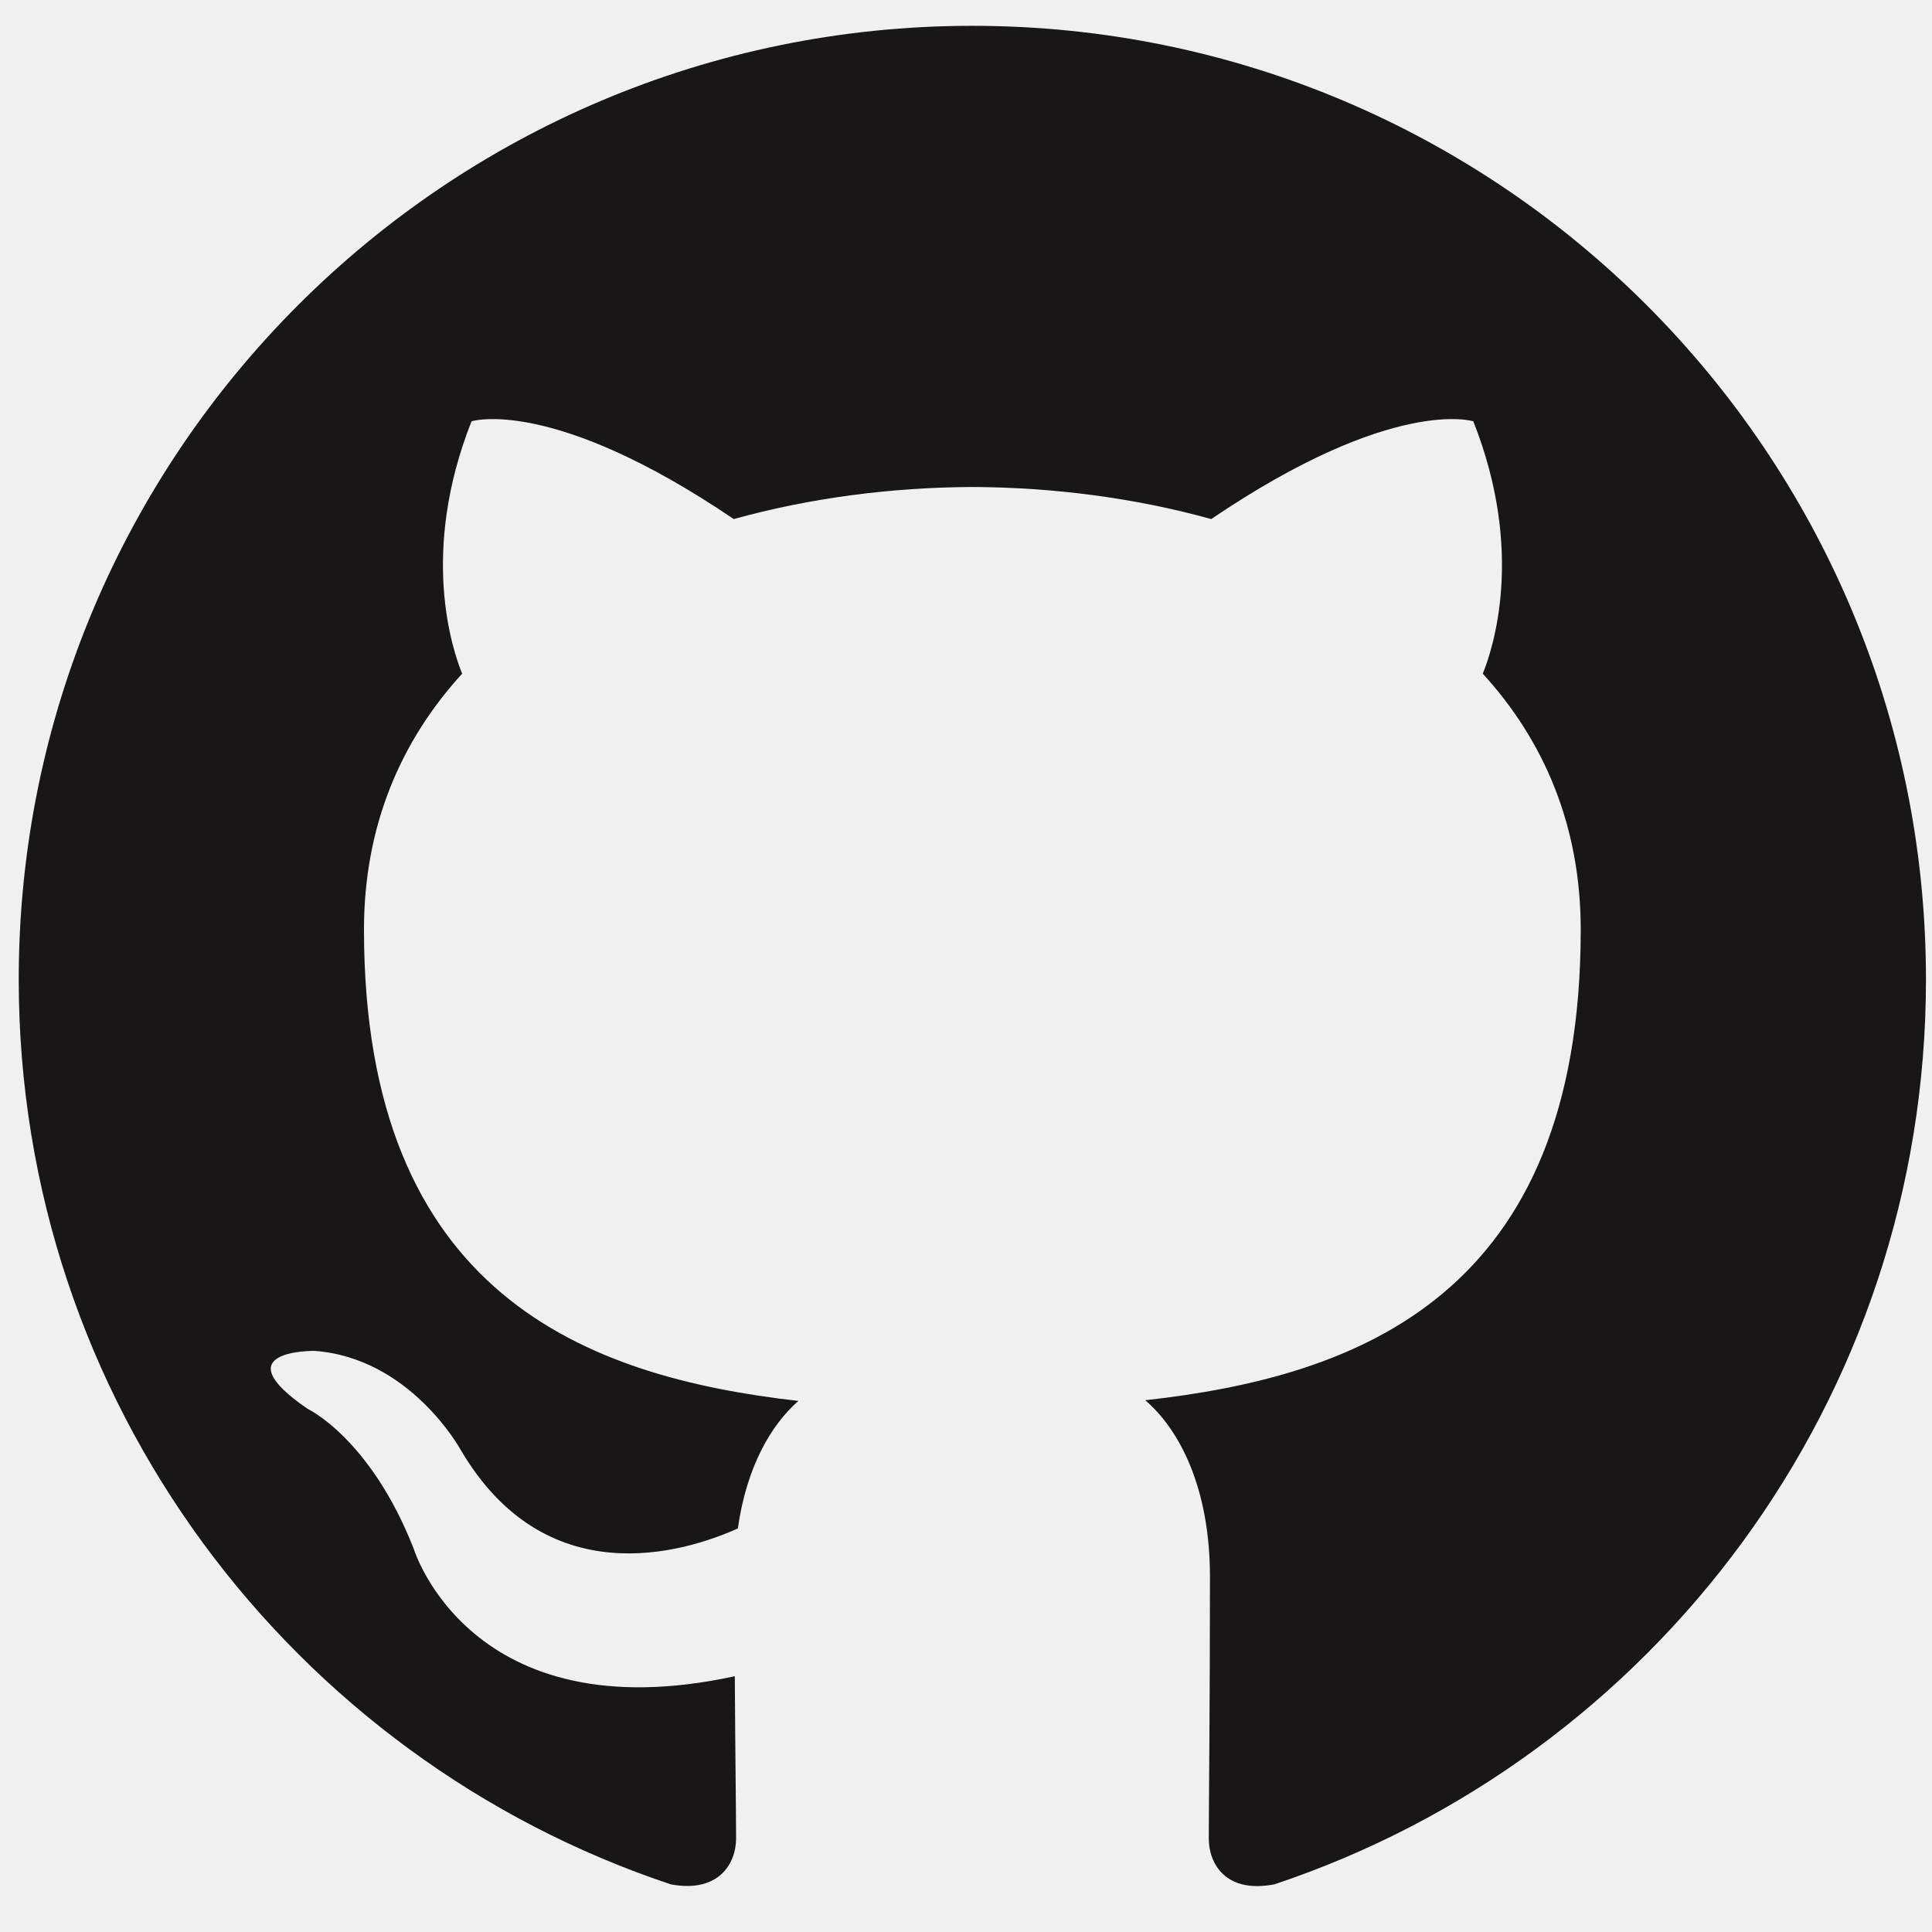
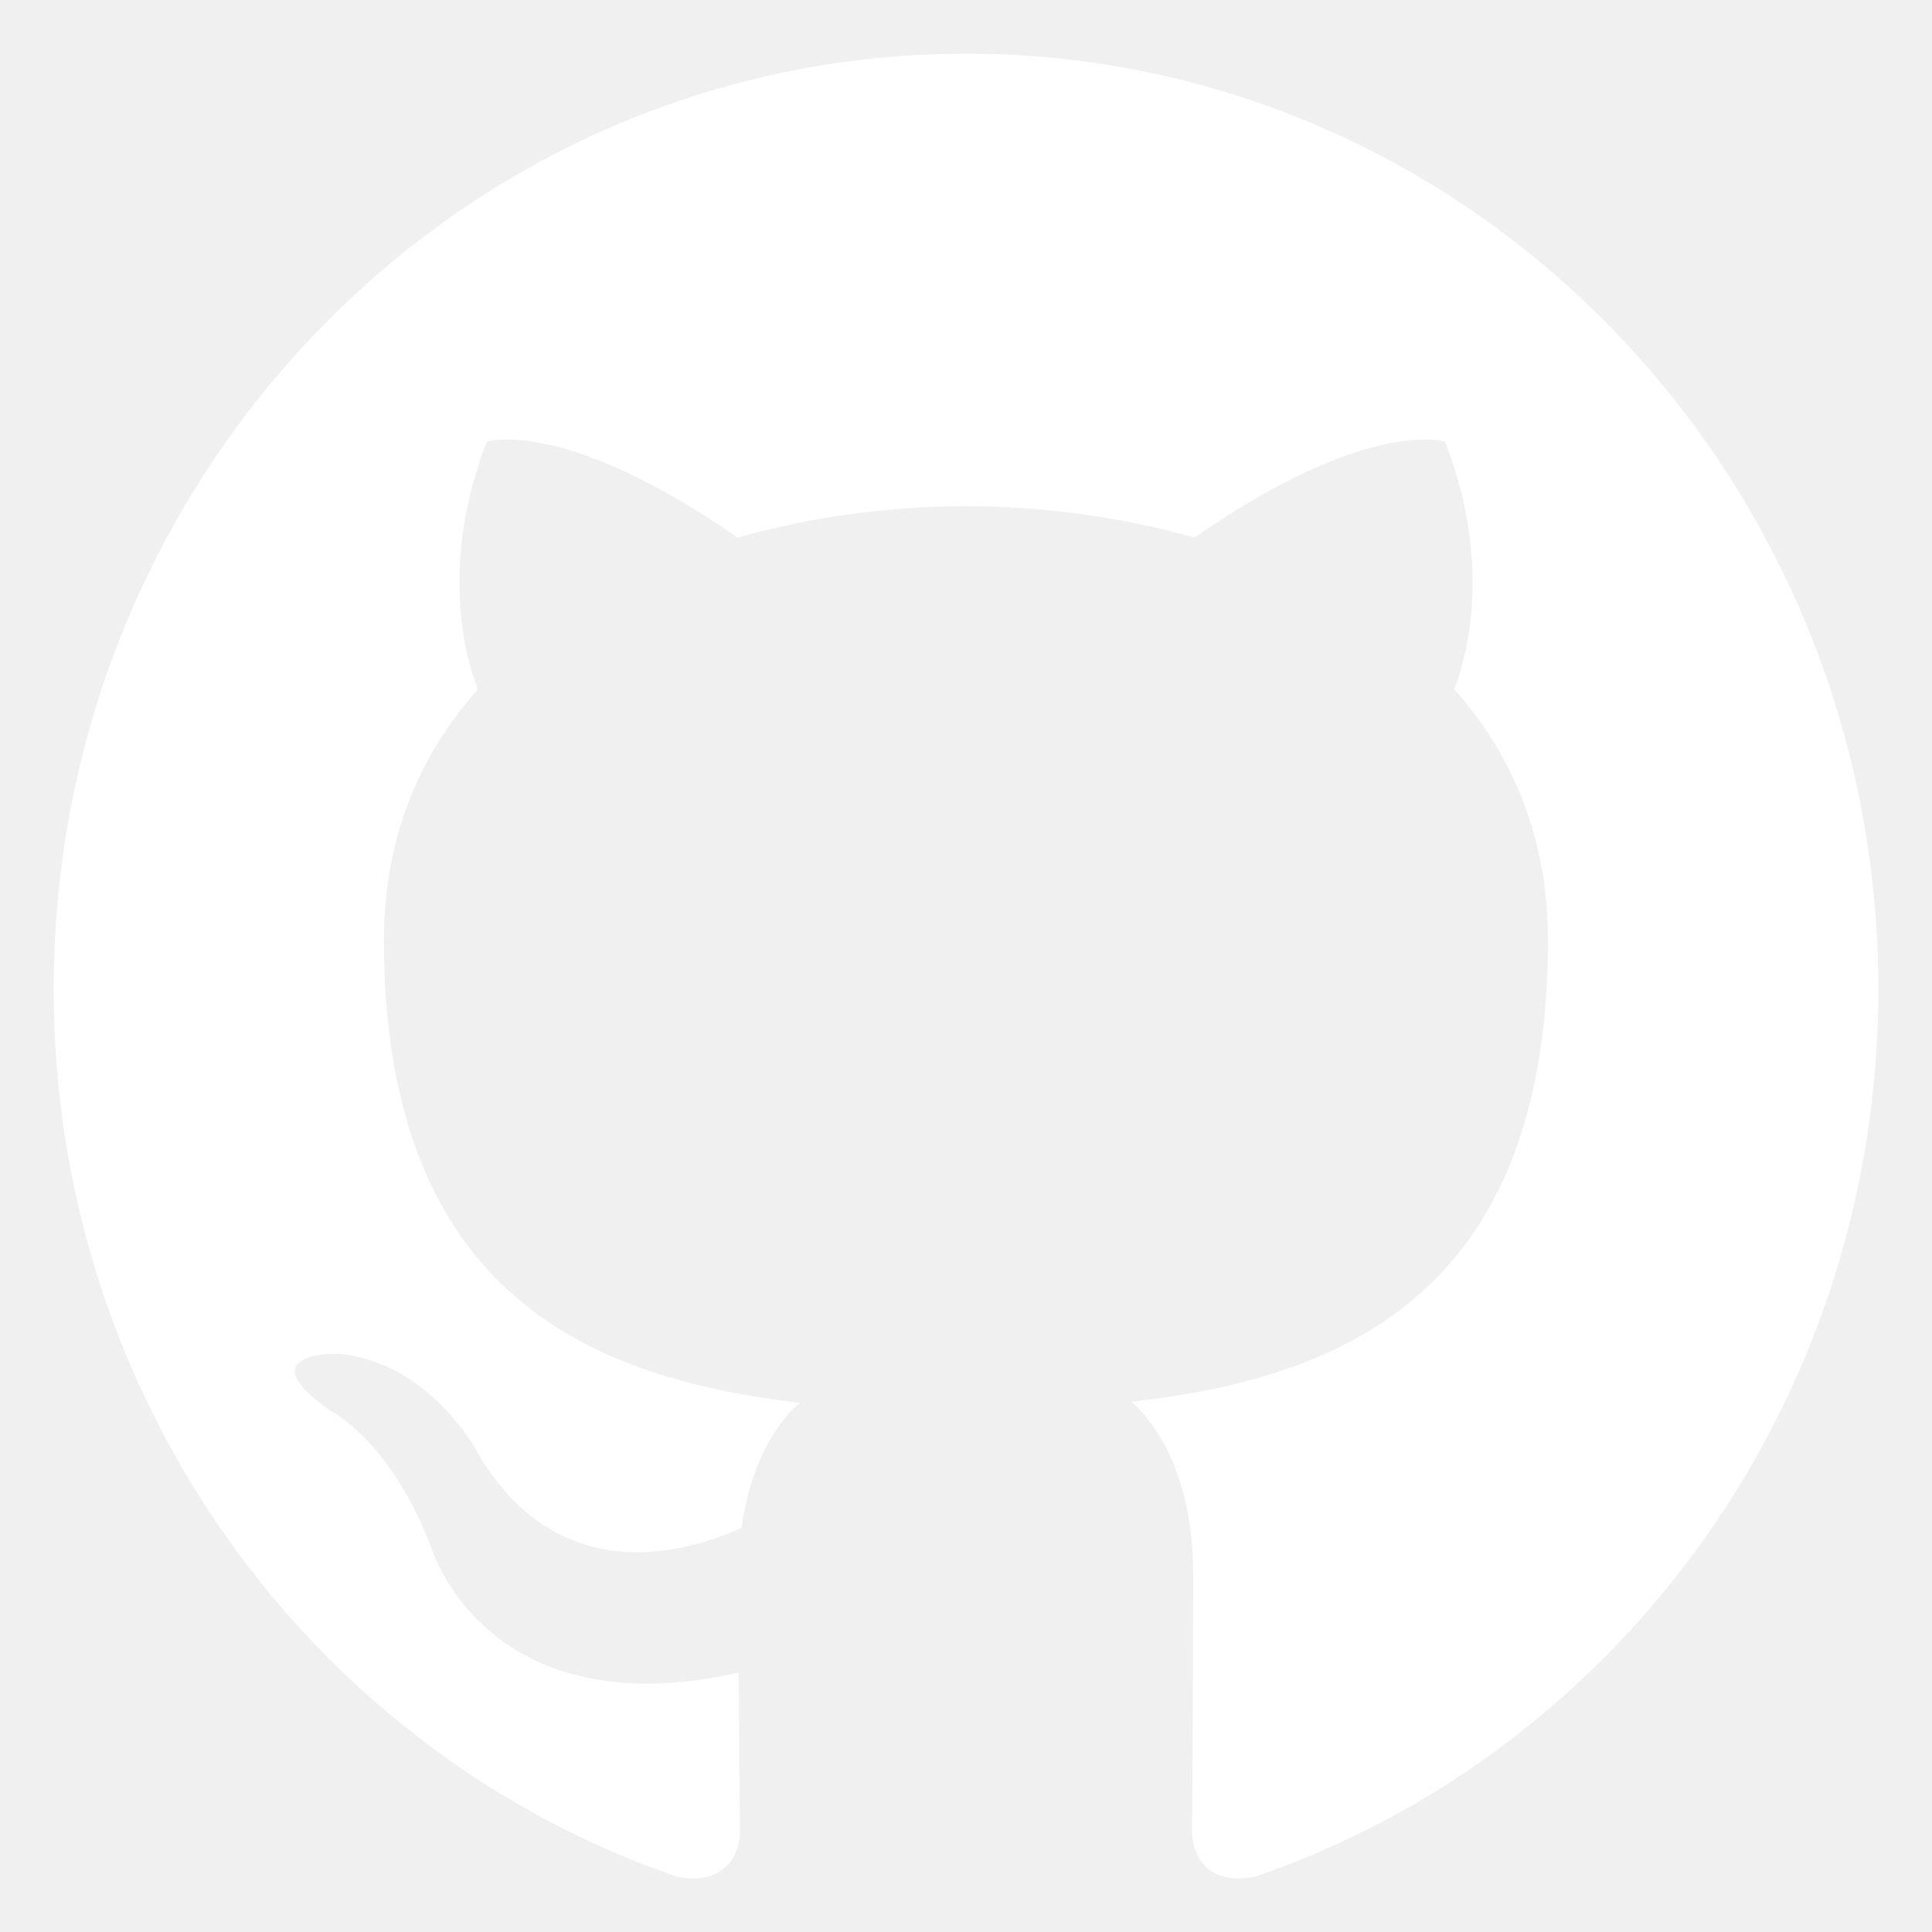
- <svg xmlns="http://www.w3.org/2000/svg" version="1.1" id="Layer_1" x="0px" y="0px" width="33px" height="33px" viewBox="0 0 33 33" enable-background="new 0 0 33 33" xml:space="preserve">
-   <path fill-rule="evenodd" clip-rule="evenodd" fill="#181616" d="M16.608,0.441C7.614,0.441,0.32,7.734,0.32,16.731  c0,7.196,4.667,13.302,11.141,15.456c0.814,0.149,1.112-0.354,1.112-0.785c0-0.387-0.014-1.411-0.022-2.771  c-4.531,0.984-5.487-2.184-5.487-2.184c-0.741-1.882-1.809-2.383-1.809-2.383c-1.479-1.011,0.112-0.99,0.112-0.99  c1.635,0.115,2.495,1.679,2.495,1.679c1.453,2.489,3.812,1.771,4.741,1.354c0.148-1.053,0.569-1.771,1.034-2.178  c-3.617-0.411-7.42-1.809-7.42-8.051c0-1.778,0.635-3.232,1.677-4.371c-0.167-0.412-0.727-2.068,0.16-4.311  c0,0,1.368-0.438,4.479,1.67c1.299-0.361,2.693-0.542,4.078-0.548c1.384,0.006,2.776,0.187,4.078,0.548  c3.11-2.108,4.476-1.67,4.476-1.67c0.889,2.243,0.329,3.899,0.162,4.311C26.369,12.646,27,14.101,27,15.879  c0,6.258-3.809,7.635-7.438,8.038c0.585,0.503,1.105,1.497,1.105,3.017c0,2.178-0.02,3.935-0.02,4.469  c0,0.436,0.293,0.942,1.12,0.783c6.468-2.158,11.13-8.26,11.13-15.454C32.898,7.734,25.605,0.441,16.608,0.441z" />
+ <svg xmlns="http://www.w3.org/2000/svg" version="1.1" id="Layer_1" x="0px" y="0px" width="18px" height="18px" viewBox="0 0 18 18" enable-background="new 0 0 18 18" xml:space="preserve">
+   <path fill-rule="evenodd" clip-rule="evenodd" fill="#FFFFFF" d="M9,0.5c-4.694,0-8.5,3.902-8.5,8.716  c0,3.85,2.435,7.116,5.813,8.27c0.425,0.08,0.58-0.189,0.58-0.421c0-0.206-0.007-0.754-0.011-1.481  c-2.365,0.526-2.864-1.168-2.864-1.168c-0.386-1.007-0.943-1.275-0.943-1.275c-0.772-0.541,0.058-0.529,0.058-0.529  c0.853,0.062,1.302,0.897,1.302,0.897c0.758,1.332,1.989,0.947,2.474,0.725c0.078-0.563,0.297-0.947,0.54-1.165  c-1.887-0.221-3.872-0.969-3.872-4.308c0-0.951,0.331-1.729,0.875-2.338C4.364,6.201,4.073,5.314,4.535,4.115  c0,0,0.714-0.234,2.337,0.894c0.679-0.194,1.406-0.29,2.129-0.294c0.721,0.004,1.448,0.1,2.128,0.294  c1.622-1.128,2.335-0.894,2.335-0.894c0.464,1.2,0.172,2.086,0.085,2.307c0.544,0.609,0.873,1.387,0.873,2.338  c0,3.349-1.987,4.084-3.881,4.3c0.306,0.27,0.576,0.802,0.576,1.614c0,1.165-0.01,2.105-0.01,2.391c0,0.233,0.153,0.505,0.585,0.42  c3.375-1.154,5.808-4.42,5.808-8.269C17.5,4.402,13.694,0.5,9,0.5z" />
+   <g>
+ </g>
+   <g>
+ </g>
+   <g>
+ </g>
+   <g>
+ </g>
+   <g>
+ </g>
+   <g>
+ </g>
</svg>
